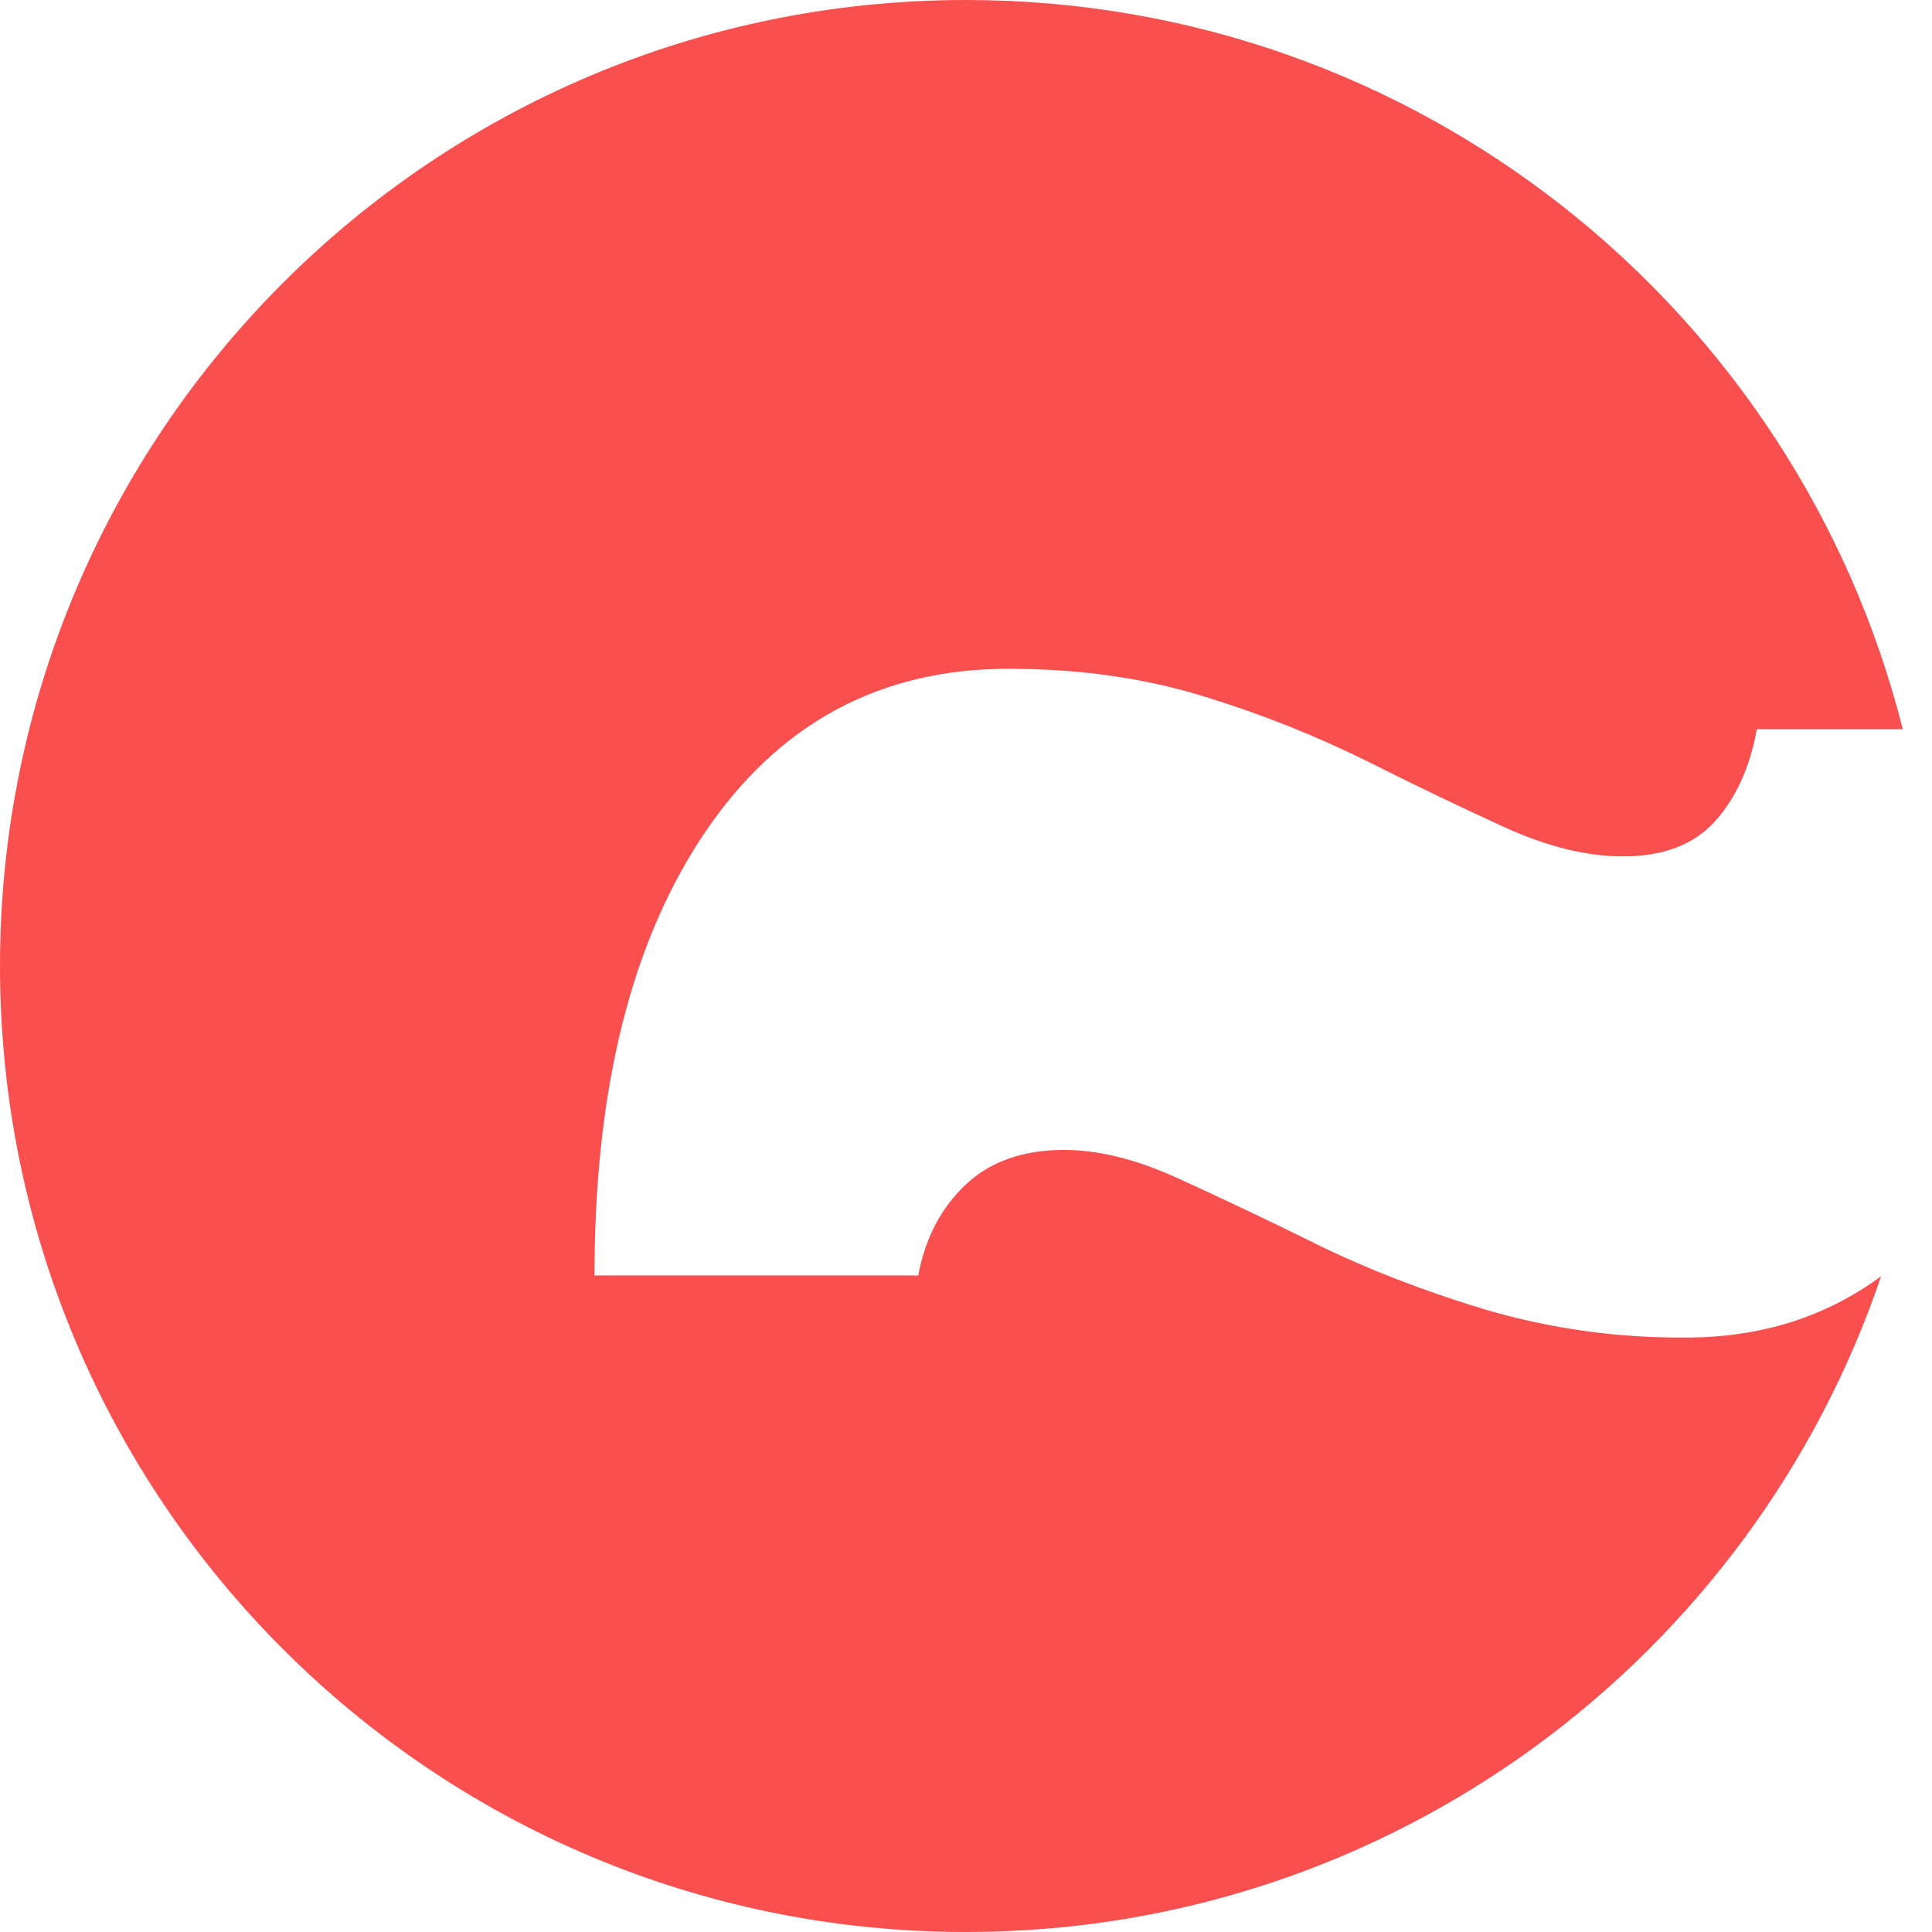
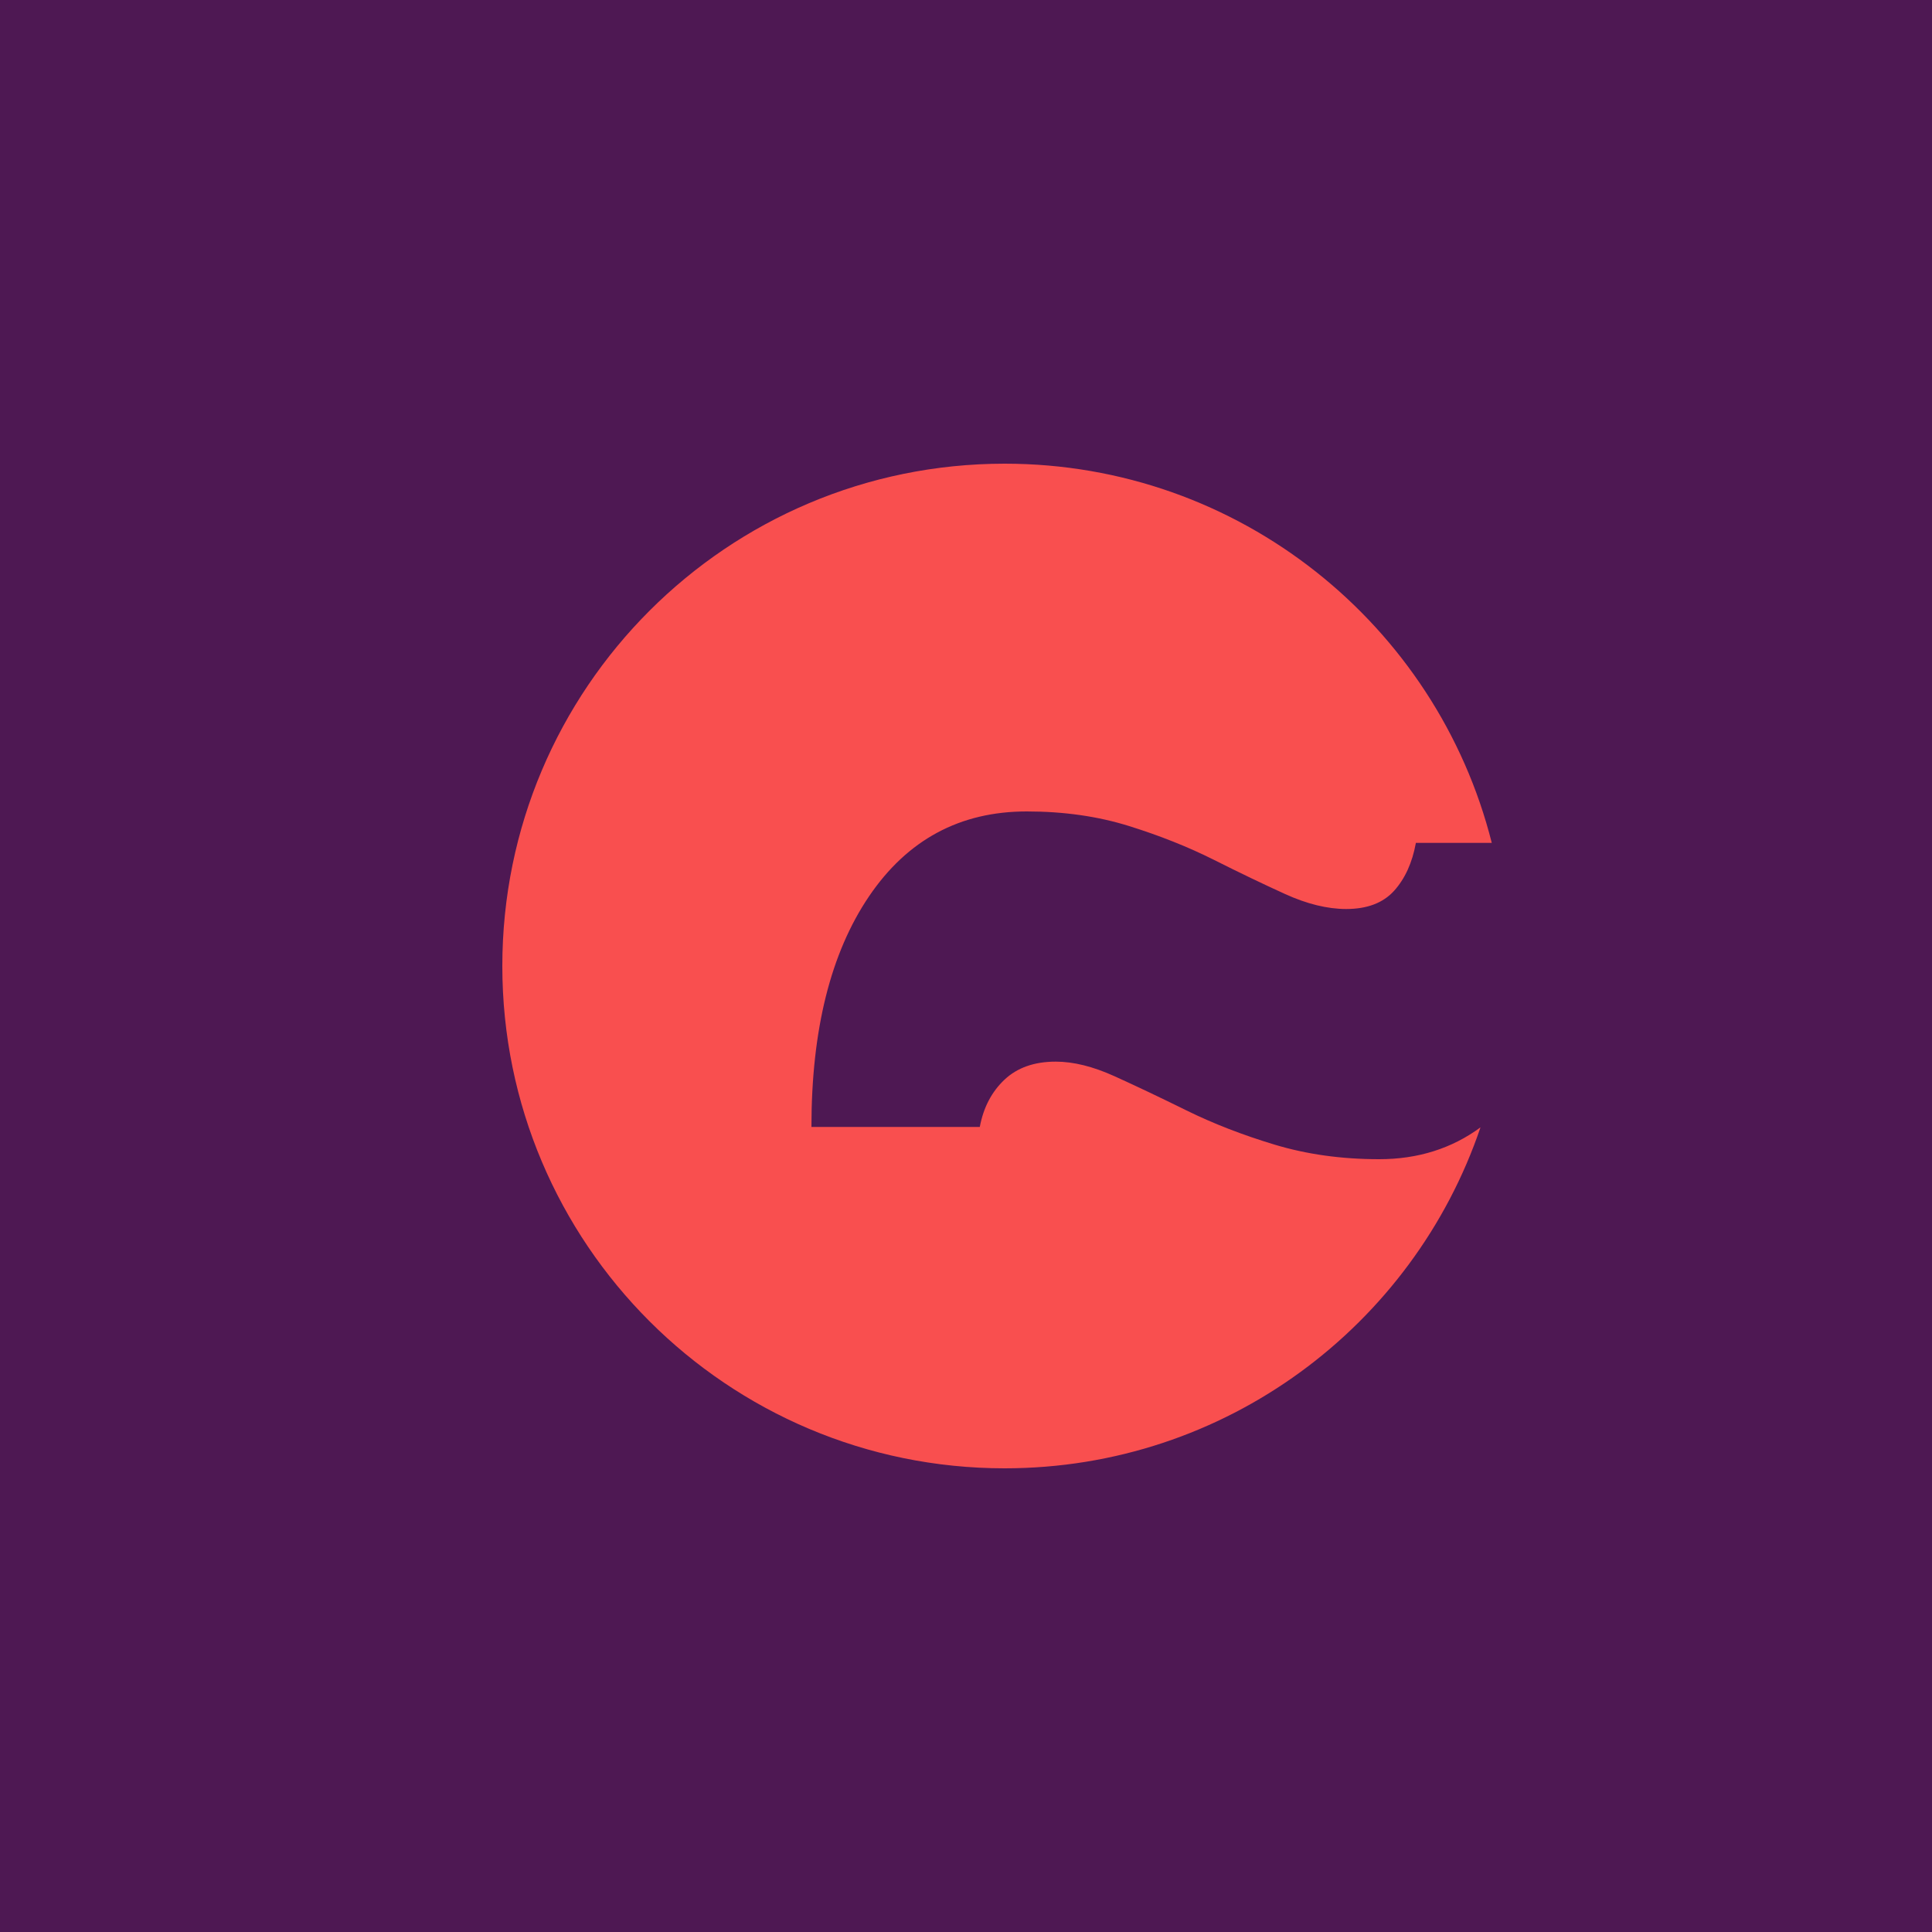
- <svg xmlns="http://www.w3.org/2000/svg" width="26" height="26">
-   <path fill="#F94F4F" fill-rule="evenodd" d="M13 0c6.08 0 11.186 4.175 12.607 9.814h-1.964c-.094.516-.283.93-.567 1.243-.284.312-.696.468-1.236.468-.486 0-1.013-.13-1.58-.387a52.835 52.835 0 01-1.845-.886 14.576 14.576 0 00-2.198-.875C15.413 9.126 14.532 9 13.572 9c-1.729 0-3.09.733-4.083 2.2-.937 1.384-1.432 3.234-1.484 5.551L8 17.165h4.357c.094-.502.307-.91.638-1.222.33-.312.773-.468 1.327-.468.46 0 .966.126 1.52.377a65.15 65.15 0 011.864.886c.69.339 1.449.634 2.28.885A9.31 9.31 0 0022.69 18c1.004 0 1.879-.275 2.625-.825C23.577 22.305 18.72 26 13 26 5.82 26 0 20.18 0 13S5.82 0 13 0z" />
+ <svg xmlns="http://www.w3.org/2000/svg" width="50" height="50" viewBox="0 0 50 50" fill="none">
+   <rect width="50" height="50" fill="#4E1853" />
+   <path fill-rule="evenodd" clip-rule="evenodd" d="M38.607 21.814H36.643C36.549 22.33 36.36 22.744 36.076 23.057C35.792 23.369 35.38 23.525 34.84 23.525C34.354 23.525 33.827 23.396 33.259 23.138C32.692 22.88 32.077 22.585 31.415 22.252C30.753 21.92 30.021 21.628 29.217 21.377C28.413 21.126 27.532 21 26.572 21C24.843 21 23.482 21.733 22.489 23.199C21.497 24.665 21 26.654 21 29.165H25.357C25.451 28.663 25.664 28.256 25.995 27.943C26.326 27.631 26.768 27.475 27.322 27.475C27.782 27.475 28.288 27.601 28.842 27.852C29.396 28.103 30.017 28.398 30.706 28.738C31.395 29.077 32.155 29.372 32.986 29.623C33.817 29.874 34.718 30 35.691 30C36.694 30 37.569 29.725 38.315 29.176C36.575 34.307 31.719 38 26 38C18.82 38 13 32.18 13 25C13 17.82 18.82 12 26 12C32.081 12 37.186 16.175 38.607 21.814Z" fill="#F94F4F" />
</svg>
